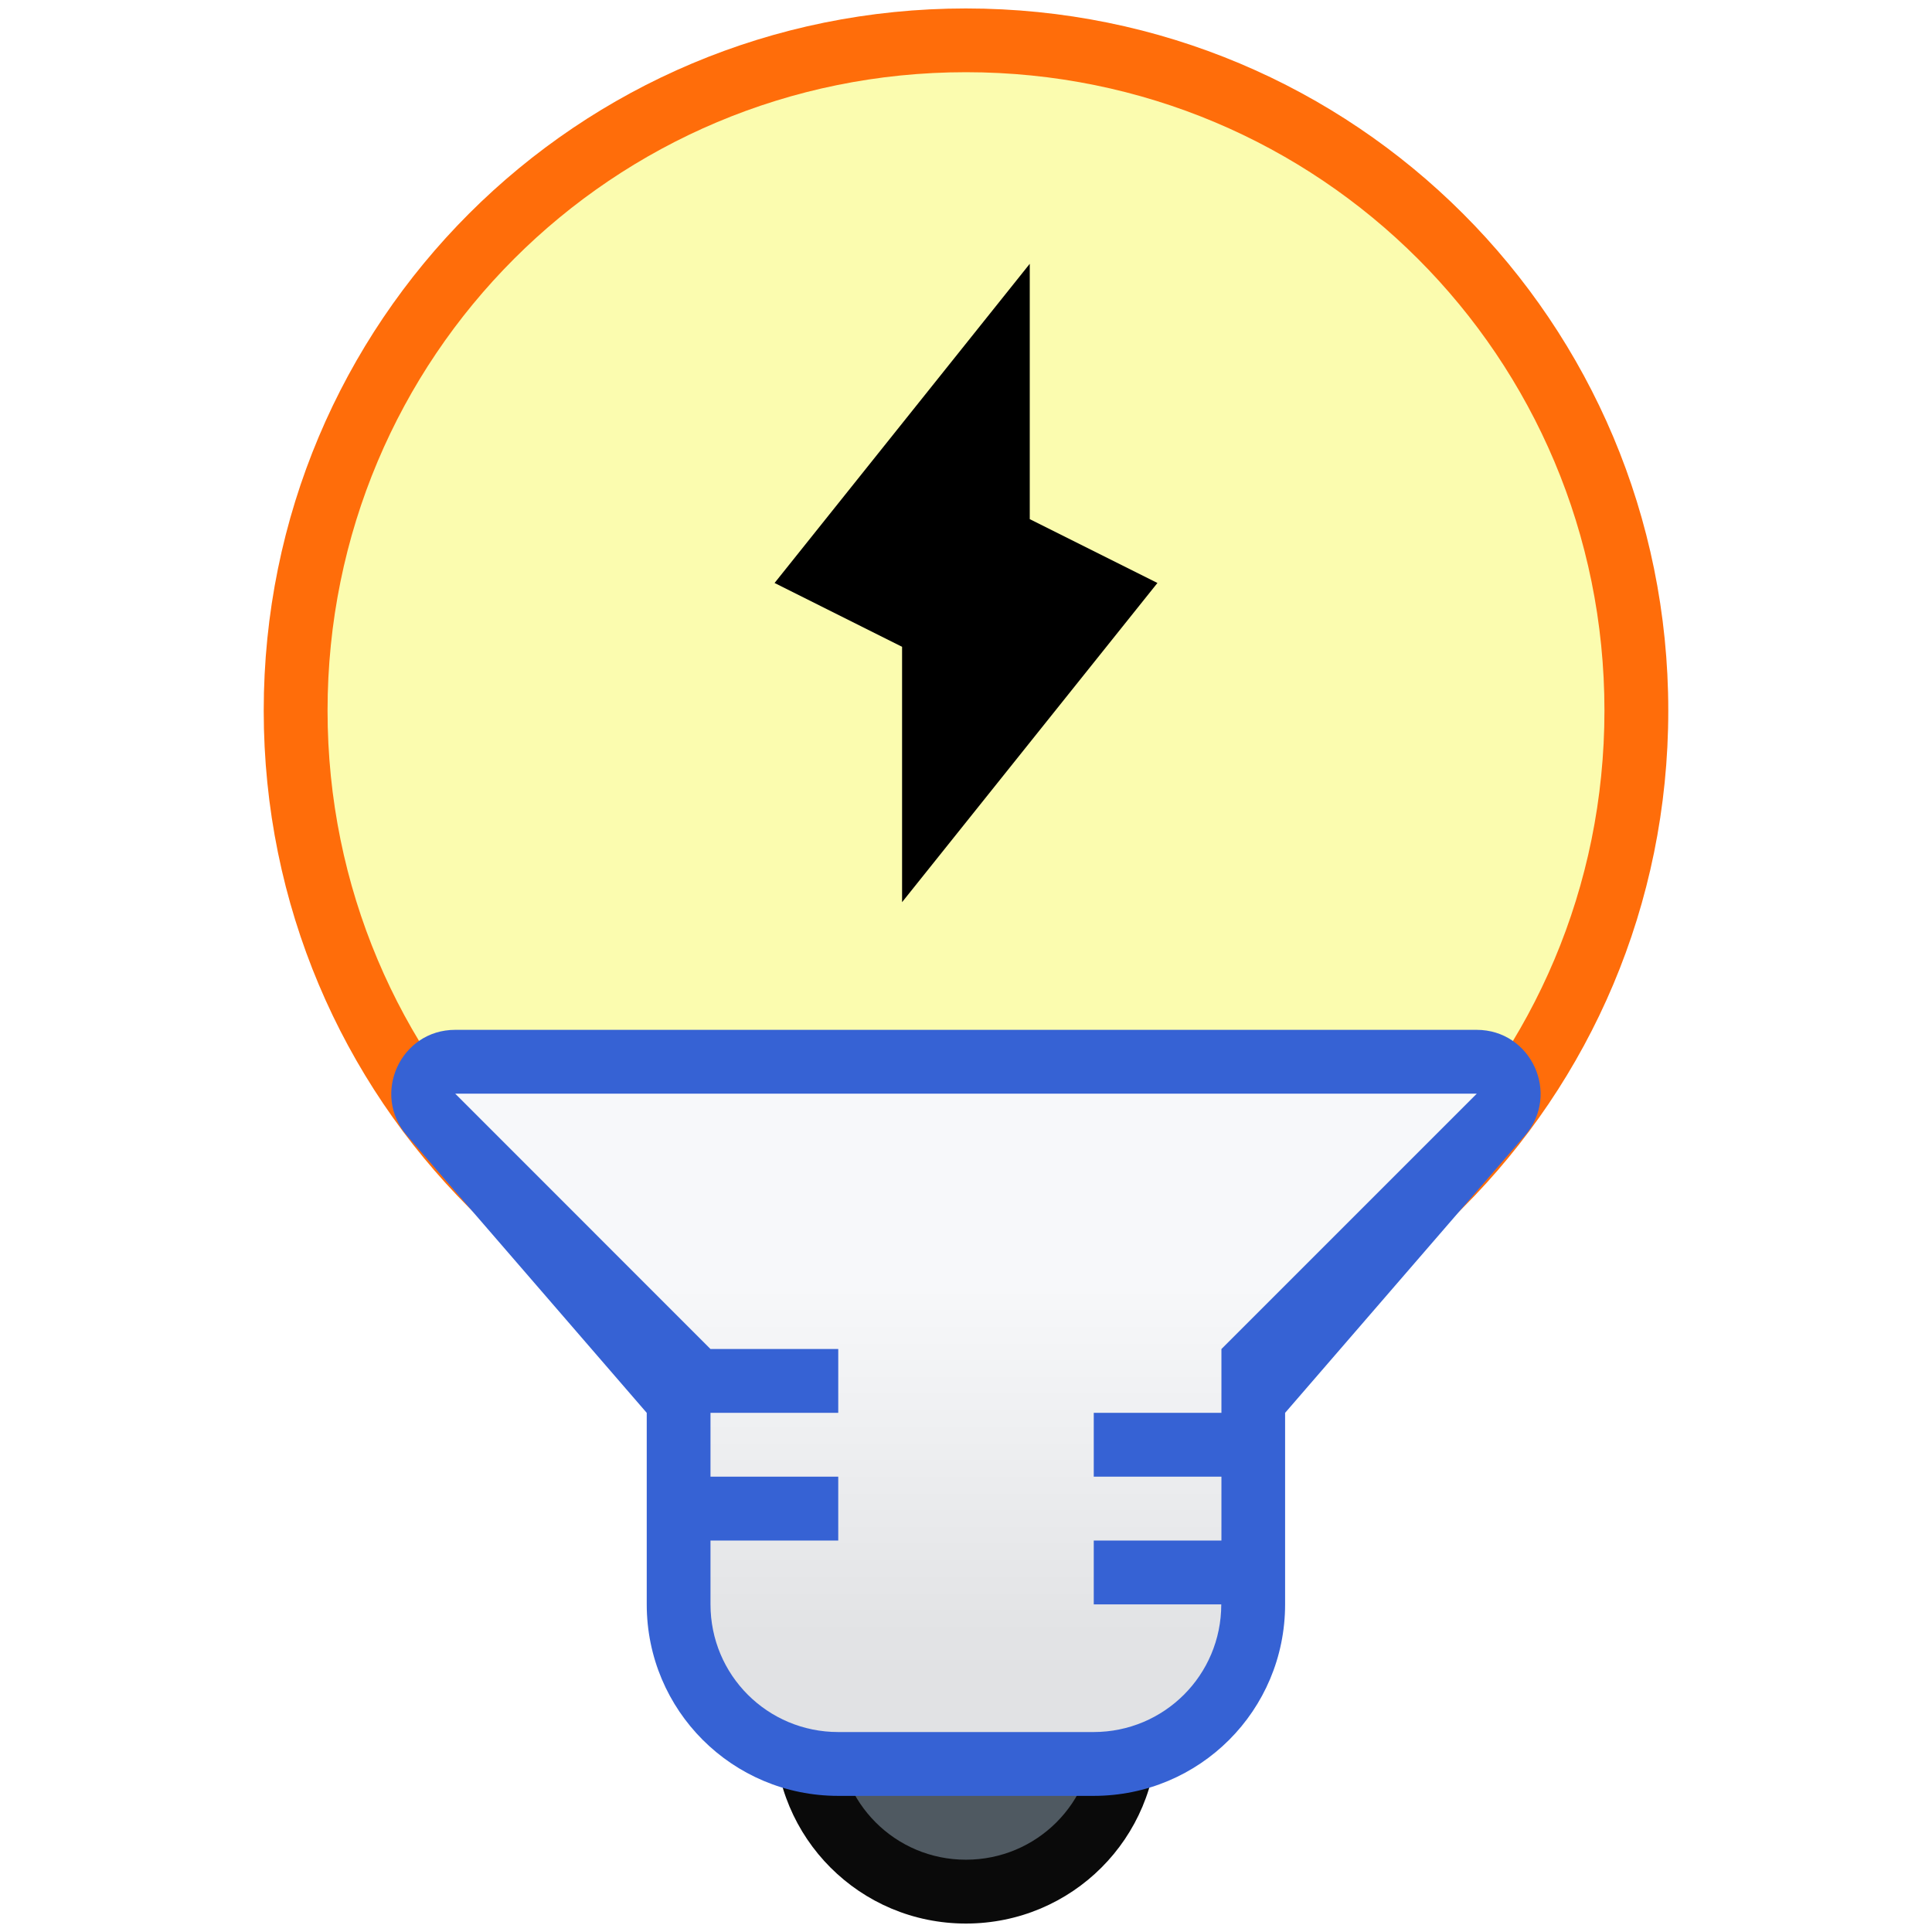
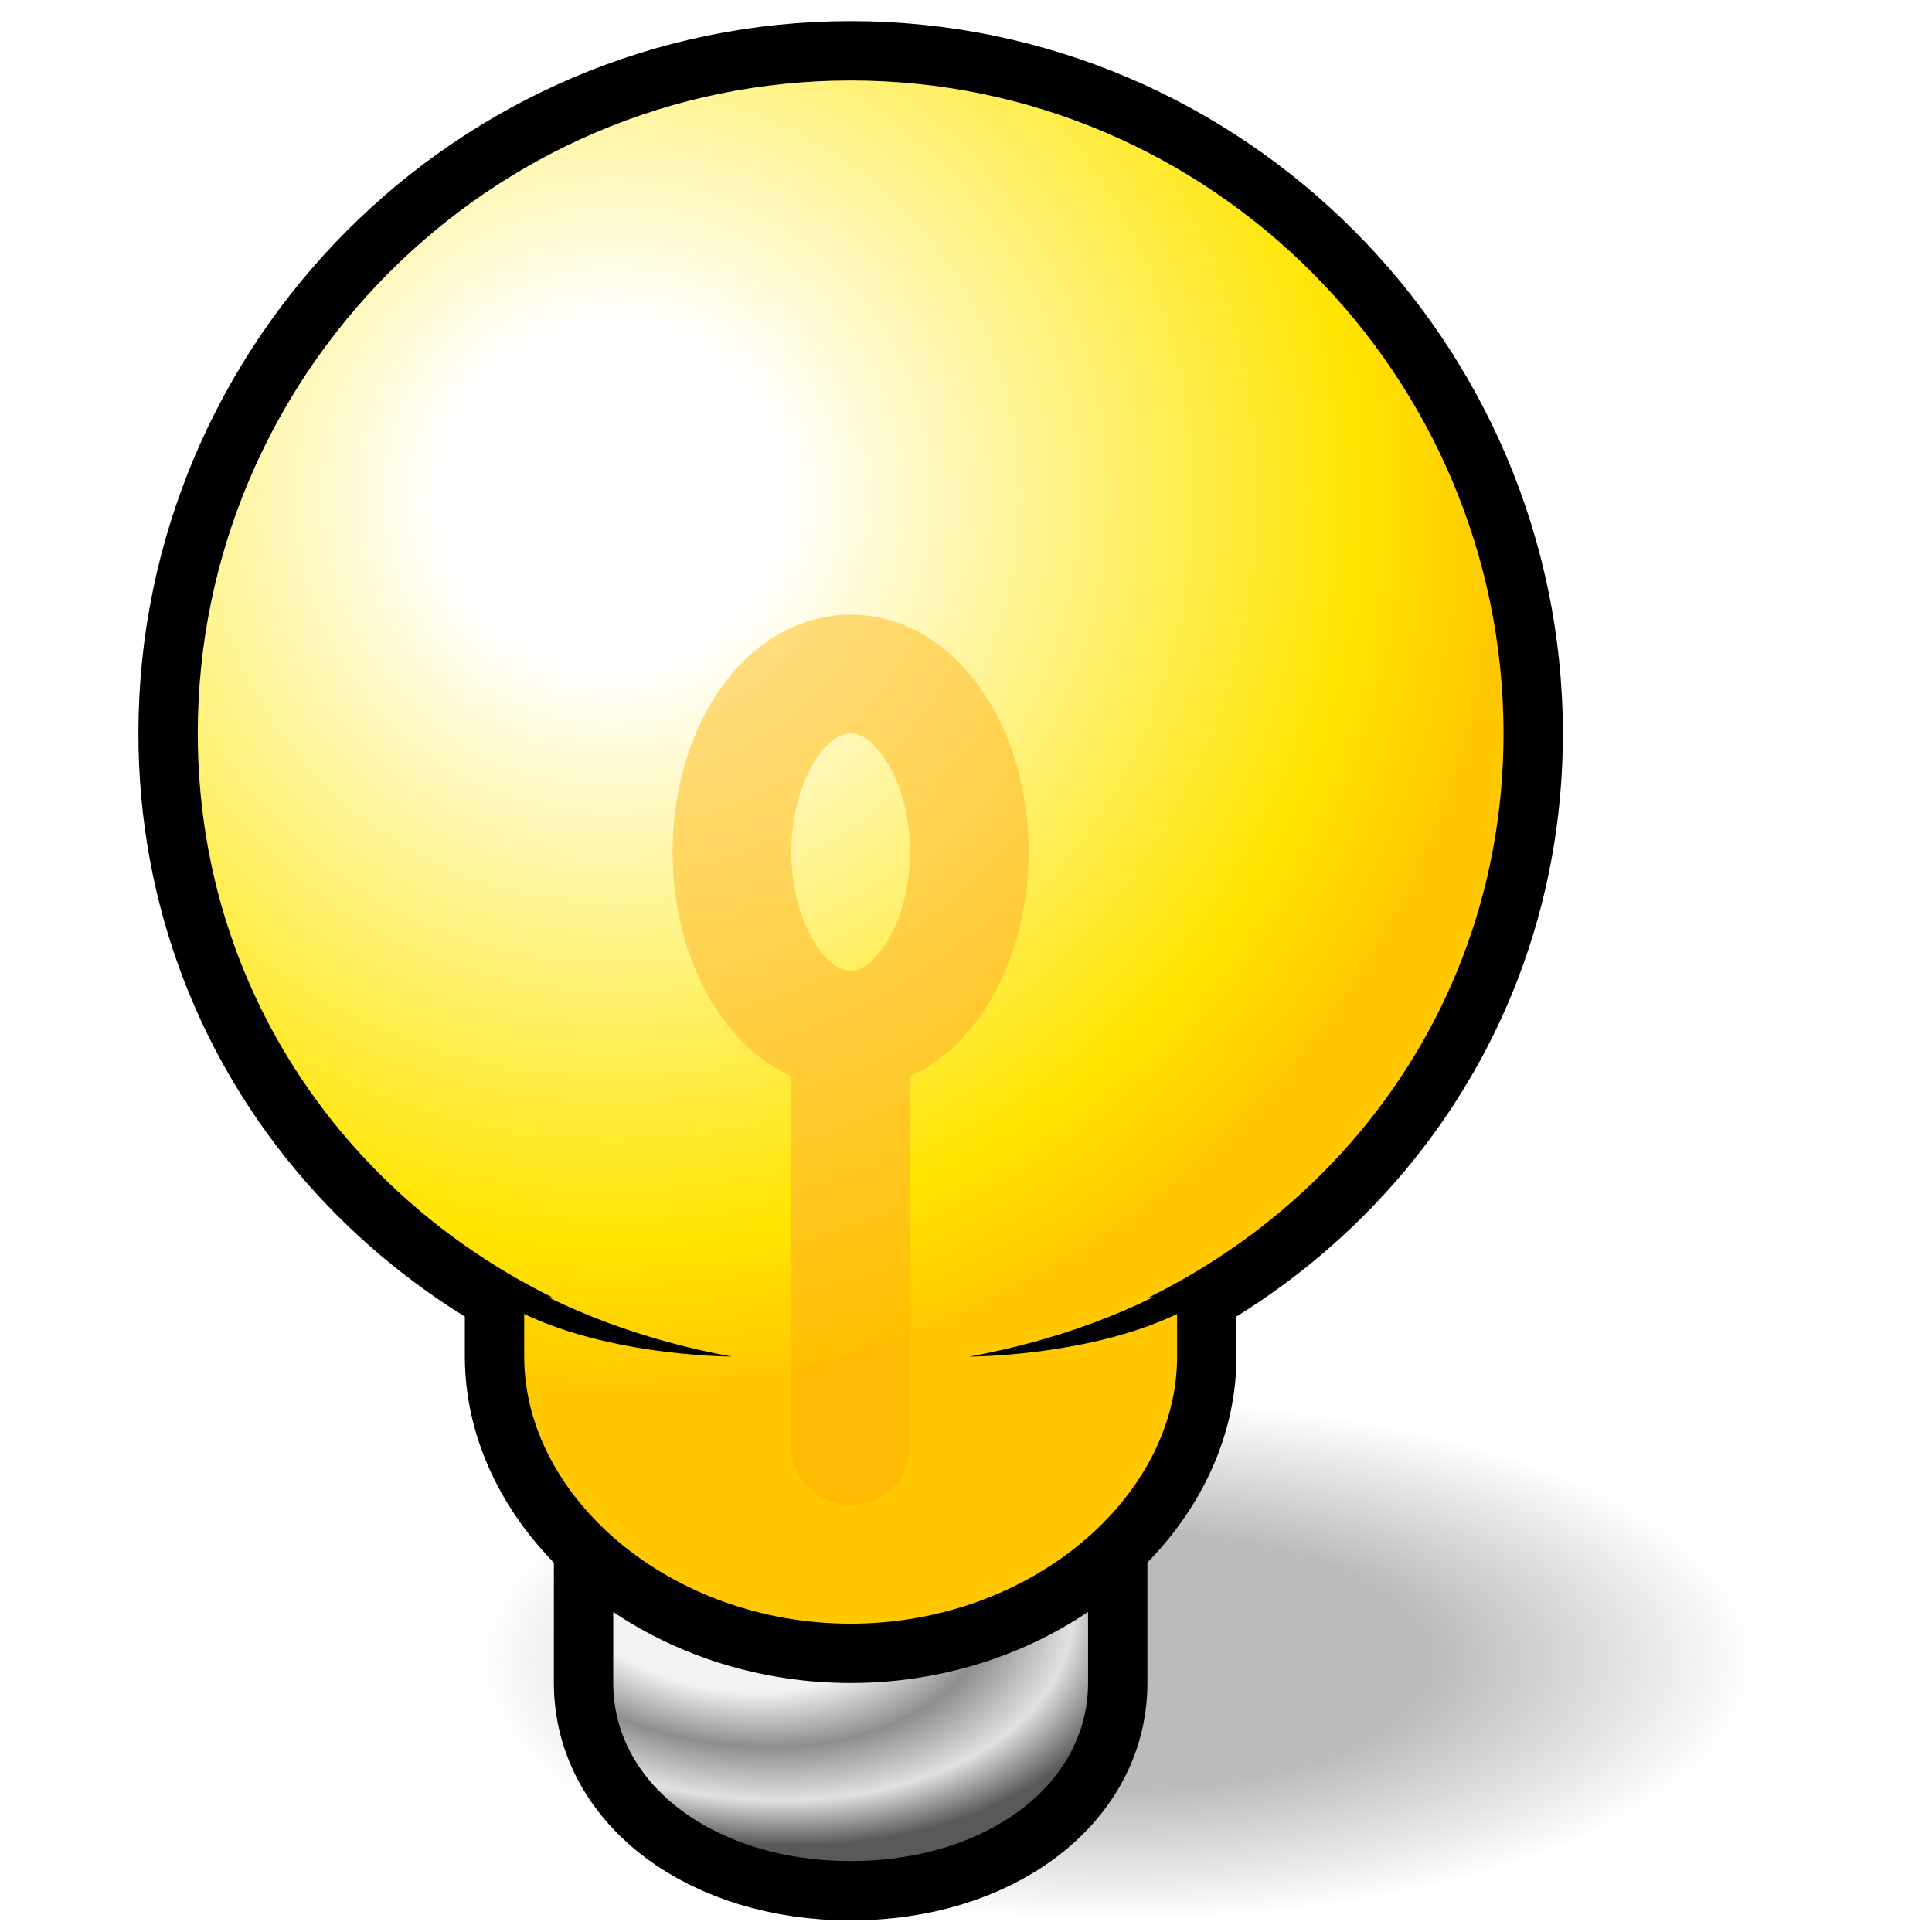
- <svg xmlns="http://www.w3.org/2000/svg" version="1.1" id="svg8" x="0px" y="0px" width="24px" height="24px" viewBox="0 0 24 24" enable-background="new 0 0 24 24" xml:space="preserve">
-   <g id="layer1" transform="translate(0,-282.65)">
-     <g id="g1655" transform="translate(24,-6.000005)">
-       <path id="rect862" opacity="0.98" fill-opacity="0.98" enable-background="new    " d="    M-12.001,307.787c1.318,0,2.379,1.063,2.379,2.379l0,0c0,1.318-1.061,2.379-2.379,2.379c-1.316,0-2.377-1.061-2.377-2.379l0,0    C-14.38,308.847-13.319,307.787-12.001,307.787z" />
-       <path id="rect867" opacity="0.98" fill="#535E66" fill-opacity="0.961" enable-background="new    " d="    M-12.001,308.58c0.879,0,1.588,0.709,1.588,1.586c0,0.879-0.709,1.586-1.588,1.586c-0.877,0-1.584-0.707-1.584-1.586    C-13.585,309.289-12.878,308.58-12.001,308.58z" />
-       <path id="rect837" opacity="0.98" fill="#FF6700" fill-opacity="0.98" enable-background="new    " d="    M-12.001,288.755c4.834,0,8.725,3.891,8.725,8.723c0,4.833-3.891,8.723-8.725,8.723c-4.832,0-8.723-3.891-8.723-8.723    C-20.724,292.646-16.833,288.755-12.001,288.755z" />
-       <path id="rect839" opacity="0.98" fill="#FBFFB2" enable-background="new    " d="    M-12.001,289.547c4.395,0,7.932,3.537,7.932,7.93s-3.537,7.93-7.932,7.93c-4.393,0-7.93-3.537-7.93-7.93    C-19.931,293.084-16.394,289.547-12.001,289.547z" />
-       <path id="Triangle-1" fill="#3662D4" d="M-18.345,301.443    c-0.68,0-1.044,0.799-0.6,1.313l2.979,3.445v2.379c0,1.318,1.063,2.379,2.379,2.379h3.172c1.317,0,2.379-1.061,2.379-2.379v-2.379    l2.979-3.445c0.445-0.514,0.08-1.313-0.6-1.313H-18.345z" />
-       <linearGradient id="rect869_1_" gradientUnits="userSpaceOnUse" x1="-19.28" y1="781.613" x2="-19.28" y2="776.855" gradientTransform="matrix(1 0 0 1 7.2803 -472.2402)">
-         <stop offset="0" style="stop-color:#E4E4E4" />
-         <stop offset="1" style="stop-color:#FBFBFB" />
-       </linearGradient>
-       <path id="rect869" opacity="0.98" fill="url(#rect869_1_)" enable-background="new    " d="    M-18.345,302.236l3.171,3.172h1.587v0.793h-1.587v0.793h1.587v0.793h-1.587v0.793c0,0.879,0.708,1.586,1.587,1.586h3.172    c0.877,0,1.586-0.707,1.586-1.586h-1.584v-0.793h1.586v-0.793h-1.586v-0.793h1.586v-0.793l3.172-3.172H-18.345z" />
-       <path id="path4614-7-4-8" d="M-12.794,299.857l3.172-3.965    l-1.586-0.793v-3.172l-3.17,3.965l1.584,0.793V299.857z" />
-     </g>
+ <svg xmlns="http://www.w3.org/2000/svg" version="1.1" width="32" height="32" color-interpolation="linearRGB" id="svg66">
+   <defs id="defs70" />
+   <g id="g64" transform="matrix(0.4915397,0,0,0.4915397,-1.639915,0.3499333)">
+     <radialGradient id="gradient0" gradientUnits="userSpaceOnUse" cx="0" cy="0" r="64" gradientTransform="matrix(0.4687,0,0,0.4375,32,36)">
+       <stop offset="0.491" stop-color="#010000" stop-opacity="0.267" id="stop2" />
+       <stop offset="1" stop-color="#010000" stop-opacity="0" id="stop4" />
+     </radialGradient>
+     <path style="fill:url(#gradient0)" d="M 32,0 C 14,0 0,14 0,32 0,50 14,64 32,64 50,64 64,50 64,32 64,14 50,0 32,0 Z" transform="matrix(0.7187,0,0,0.3125,18,44)" id="path7" />
+     <path style="fill:none;stroke:#010000;stroke-width:4" d="m 40,51 v 5 c 0,3.45 -3.47,6 -8,6 -4.54,0 -8,-2.55 -8,-6 v -5" id="path9" />
+     <radialGradient id="gradient1" gradientUnits="userSpaceOnUse" cx="0" cy="0" r="64" gradientTransform="matrix(0.2158,0.038,-0.0246,0.1394,27.9031,52.2302)">
+       <stop offset="0.44" stop-color="#f2f2f2" id="stop11" />
+       <stop offset="0.641" stop-color="#8e8e8e" id="stop13" />
+       <stop offset="0.835" stop-color="#e1e1e1" id="stop15" />
+       <stop offset="1" stop-color="#595959" id="stop17" />
+     </radialGradient>
+     <path style="fill:url(#gradient1)" d="m 40,51 v 5 c 0,3.45 -3.47,6 -8,6 -4.54,0 -8,-2.55 -8,-6 v -5" id="path20" />
+     <path style="fill:none;stroke:#010000;stroke-width:4" d="m 43,43 v 2 c 0,4.75 -4.95,9 -11,9 -6.06,0 -11,-4.25 -11,-9 v -2 m 15,2 C 46.23,43.13 54,34.7 54,24 53.99,11.93 44.14,2 32,2 19.85,2 10,11.93 10,24 c 0,10.7 7.76,19.13 18,21" id="path22" />
+     <radialGradient id="gradient2" gradientUnits="userSpaceOnUse" cx="0" cy="0" r="64" gradientTransform="matrix(0.4687,0,0,0.4687,24,16)">
+       <stop offset="0.194" stop-color="#ffffff" id="stop24" />
+       <stop offset="0.839" stop-color="#ffe500" id="stop26" />
+       <stop offset="1" stop-color="#ffc800" id="stop28" />
+     </radialGradient>
+     <path style="fill:url(#gradient2)" d="m 43,43 v 2 c 0,4.75 -4.95,9 -11,9 -6.06,0 -11,-4.25 -11,-9 v -2" id="path31" />
+     <radialGradient id="gradient3" gradientUnits="userSpaceOnUse" cx="0" cy="0" r="64" gradientTransform="matrix(0.4687,0,0,0.4687,24,16)">
+       <stop offset="0.194" stop-color="#ffffff" id="stop33" />
+       <stop offset="0.839" stop-color="#ffe500" id="stop35" />
+       <stop offset="1" stop-color="#ffc800" id="stop37" />
+     </radialGradient>
+     <path style="fill:url(#gradient3)" d="M 36,45 C 46.23,43.13 54,34.7 54,24 53.99,11.93 44.14,2 32,2 19.85,2 10,11.93 10,24 c 0,10.7 7.76,19.13 18,21" id="path40" />
+     <radialGradient id="gradient4" gradientUnits="userSpaceOnUse" cx="0" cy="0" r="64" gradientTransform="matrix(0.4687,0,0,0.4687,24,16)">
+       <stop offset="0" stop-color="#ffe6a5" id="stop42" />
+       <stop offset="1" stop-color="#ffbf00" id="stop44" />
+       <stop offset="0.89" stop-color="#ffbb03" id="stop46" />
+     </radialGradient>
+     <path style="fill:none;stroke:url(#gradient4);stroke-width:4;stroke-linecap:round;stroke-linejoin:round" d="M 32,48 V 34" id="path49" />
+     <radialGradient id="gradient5" gradientUnits="userSpaceOnUse" cx="0" cy="0" r="64" gradientTransform="matrix(0.4687,0,0,0.4687,24,16)">
+       <stop offset="0" stop-color="#ffe6a5" id="stop51" />
+       <stop offset="1" stop-color="#ffbf00" id="stop53" />
+       <stop offset="0.89" stop-color="#ffbb03" id="stop55" />
+     </radialGradient>
+     <path style="fill:none;stroke:url(#gradient5);stroke-width:4;stroke-linecap:round;stroke-linejoin:round" d="m 28,28 c 0,-3.23 1.73,-6 4,-6 2.26,0 4,2.77 4,6 0,3.22 -1.74,6 -4,6 -2.27,0 -4,-2.78 -4,-6 z" id="path58" />
+     <path style="fill:#010000" d="m 20,42 c 2.38,1.48 5.1,2.47 8,3 0,0 -5,0 -8,-2 z" id="path60" />
+     <path style="fill:#010000" d="m 20,42 c 2.38,1.48 5.1,2.47 8,3 0,0 -5,0 -8,-2 z" transform="matrix(-1,0,0,1,64,0)" id="path62" />
  </g>
</svg>
